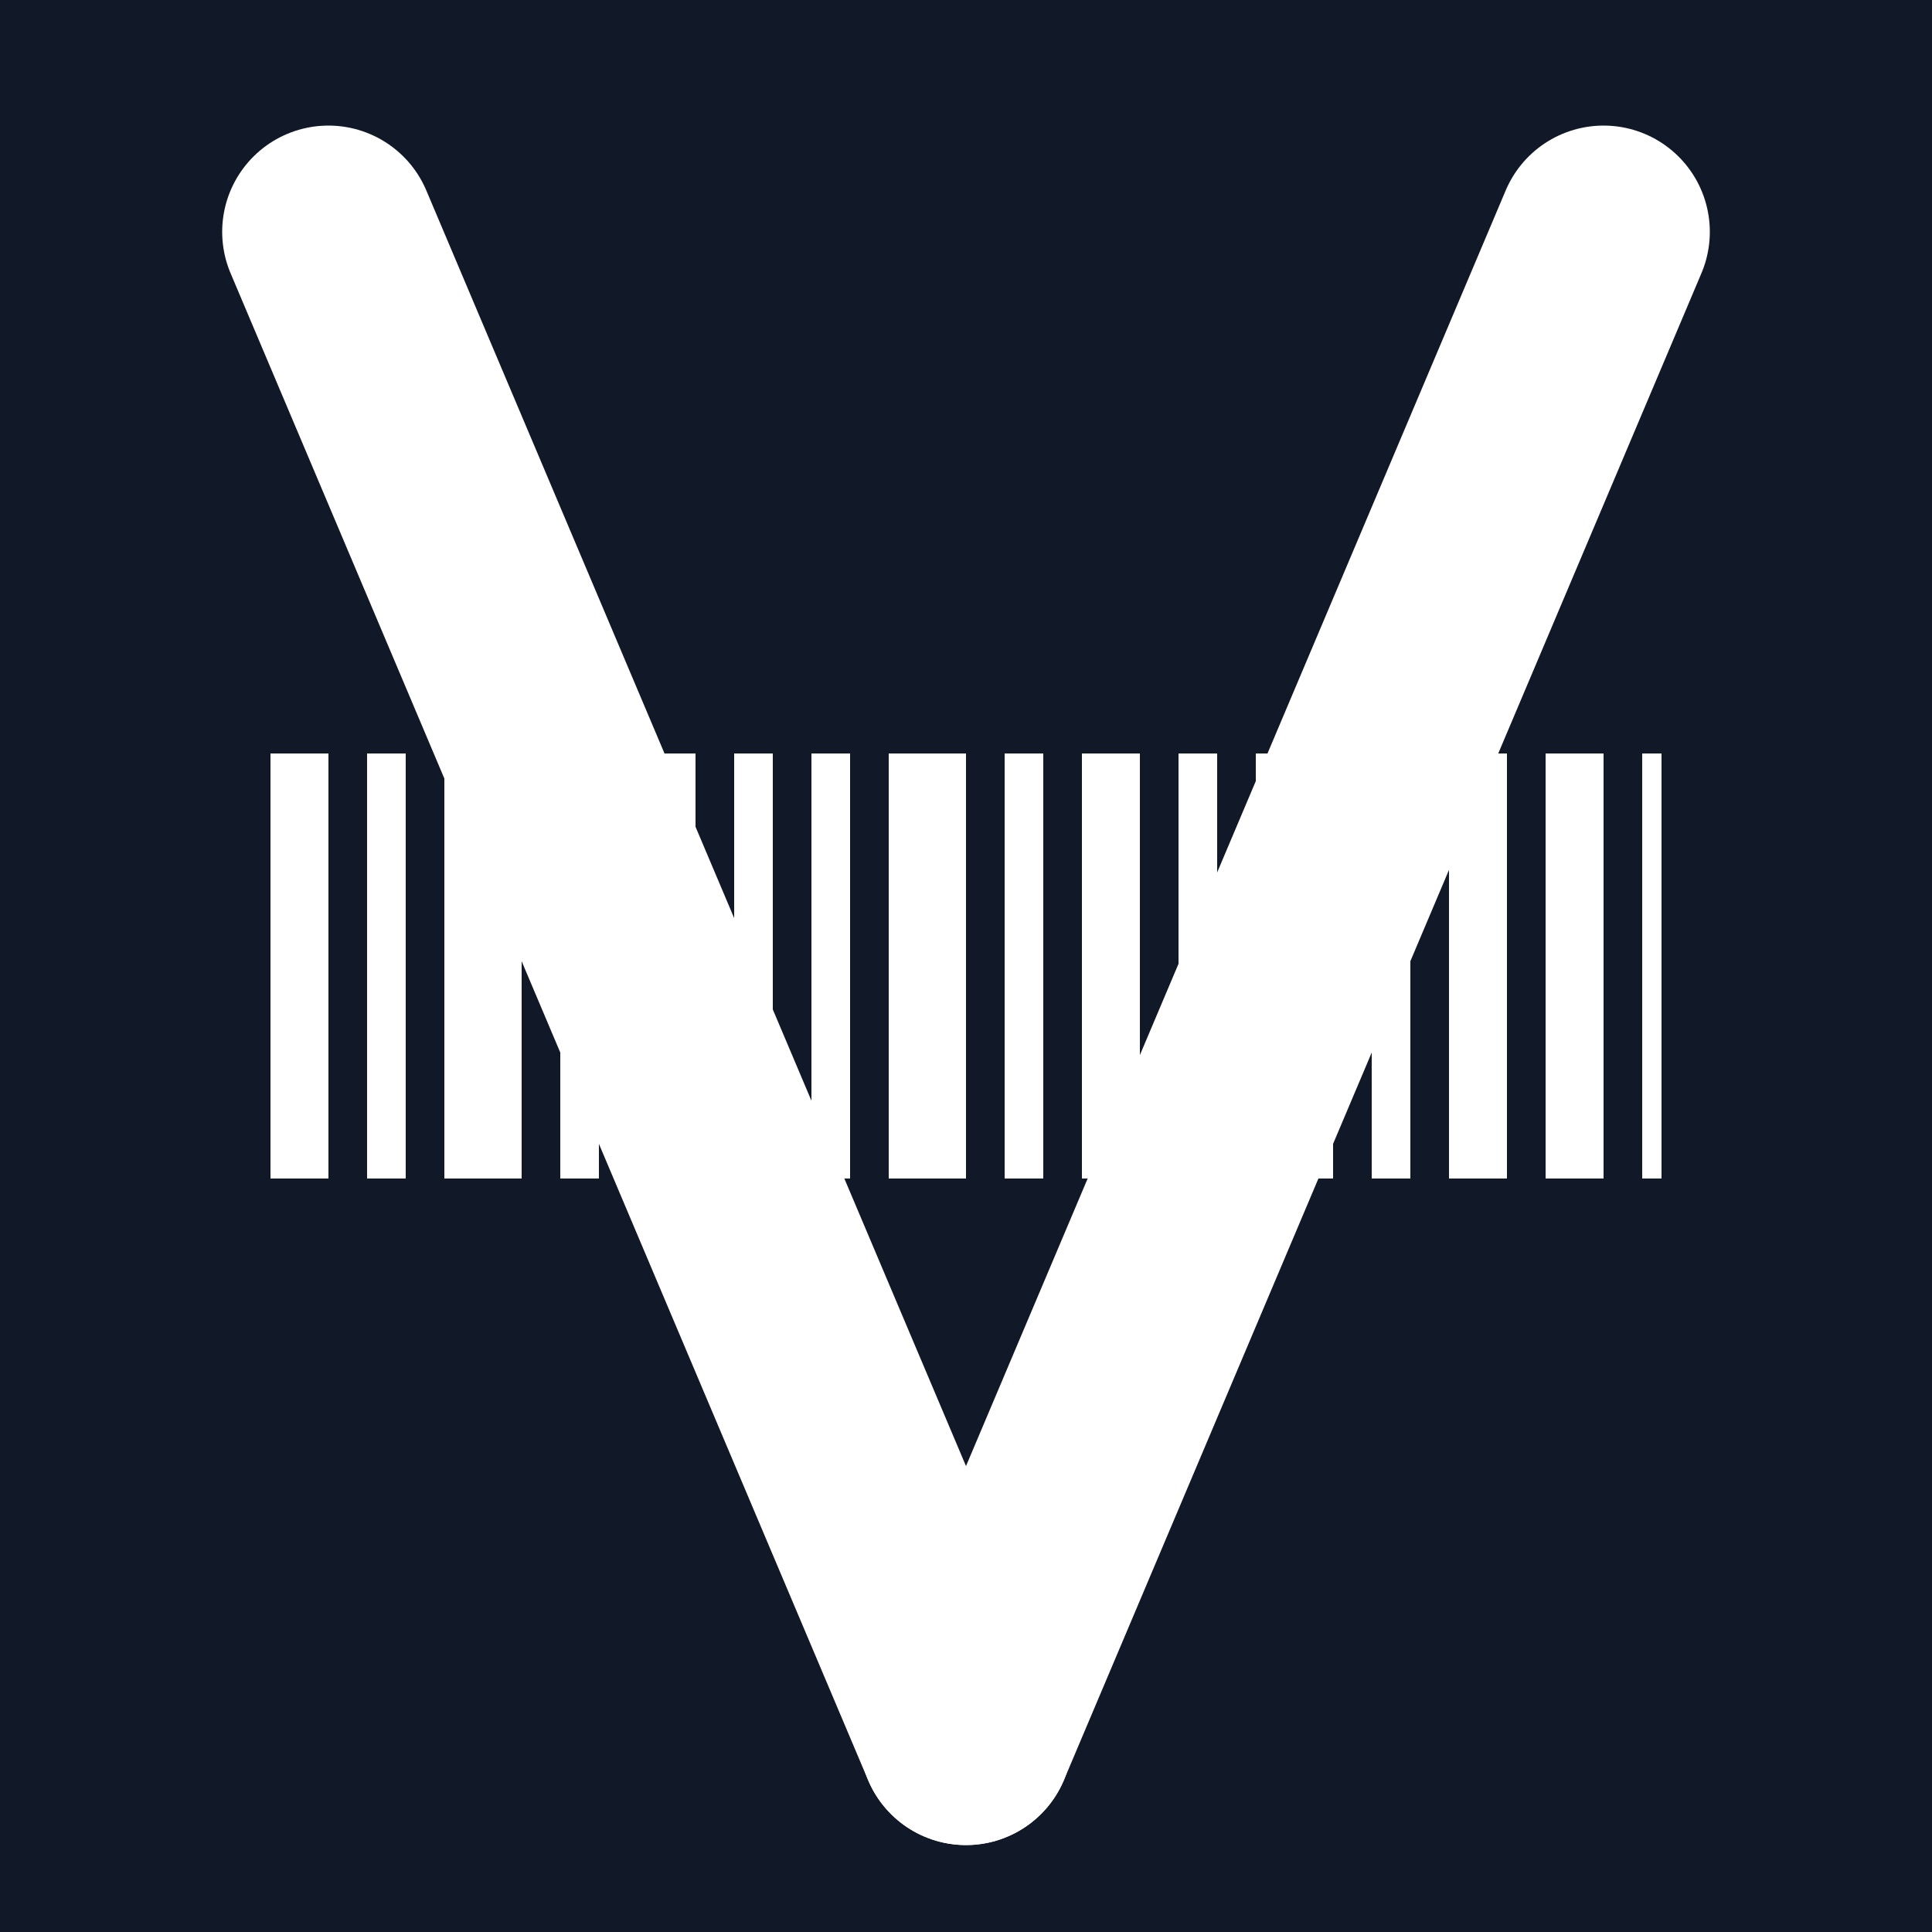
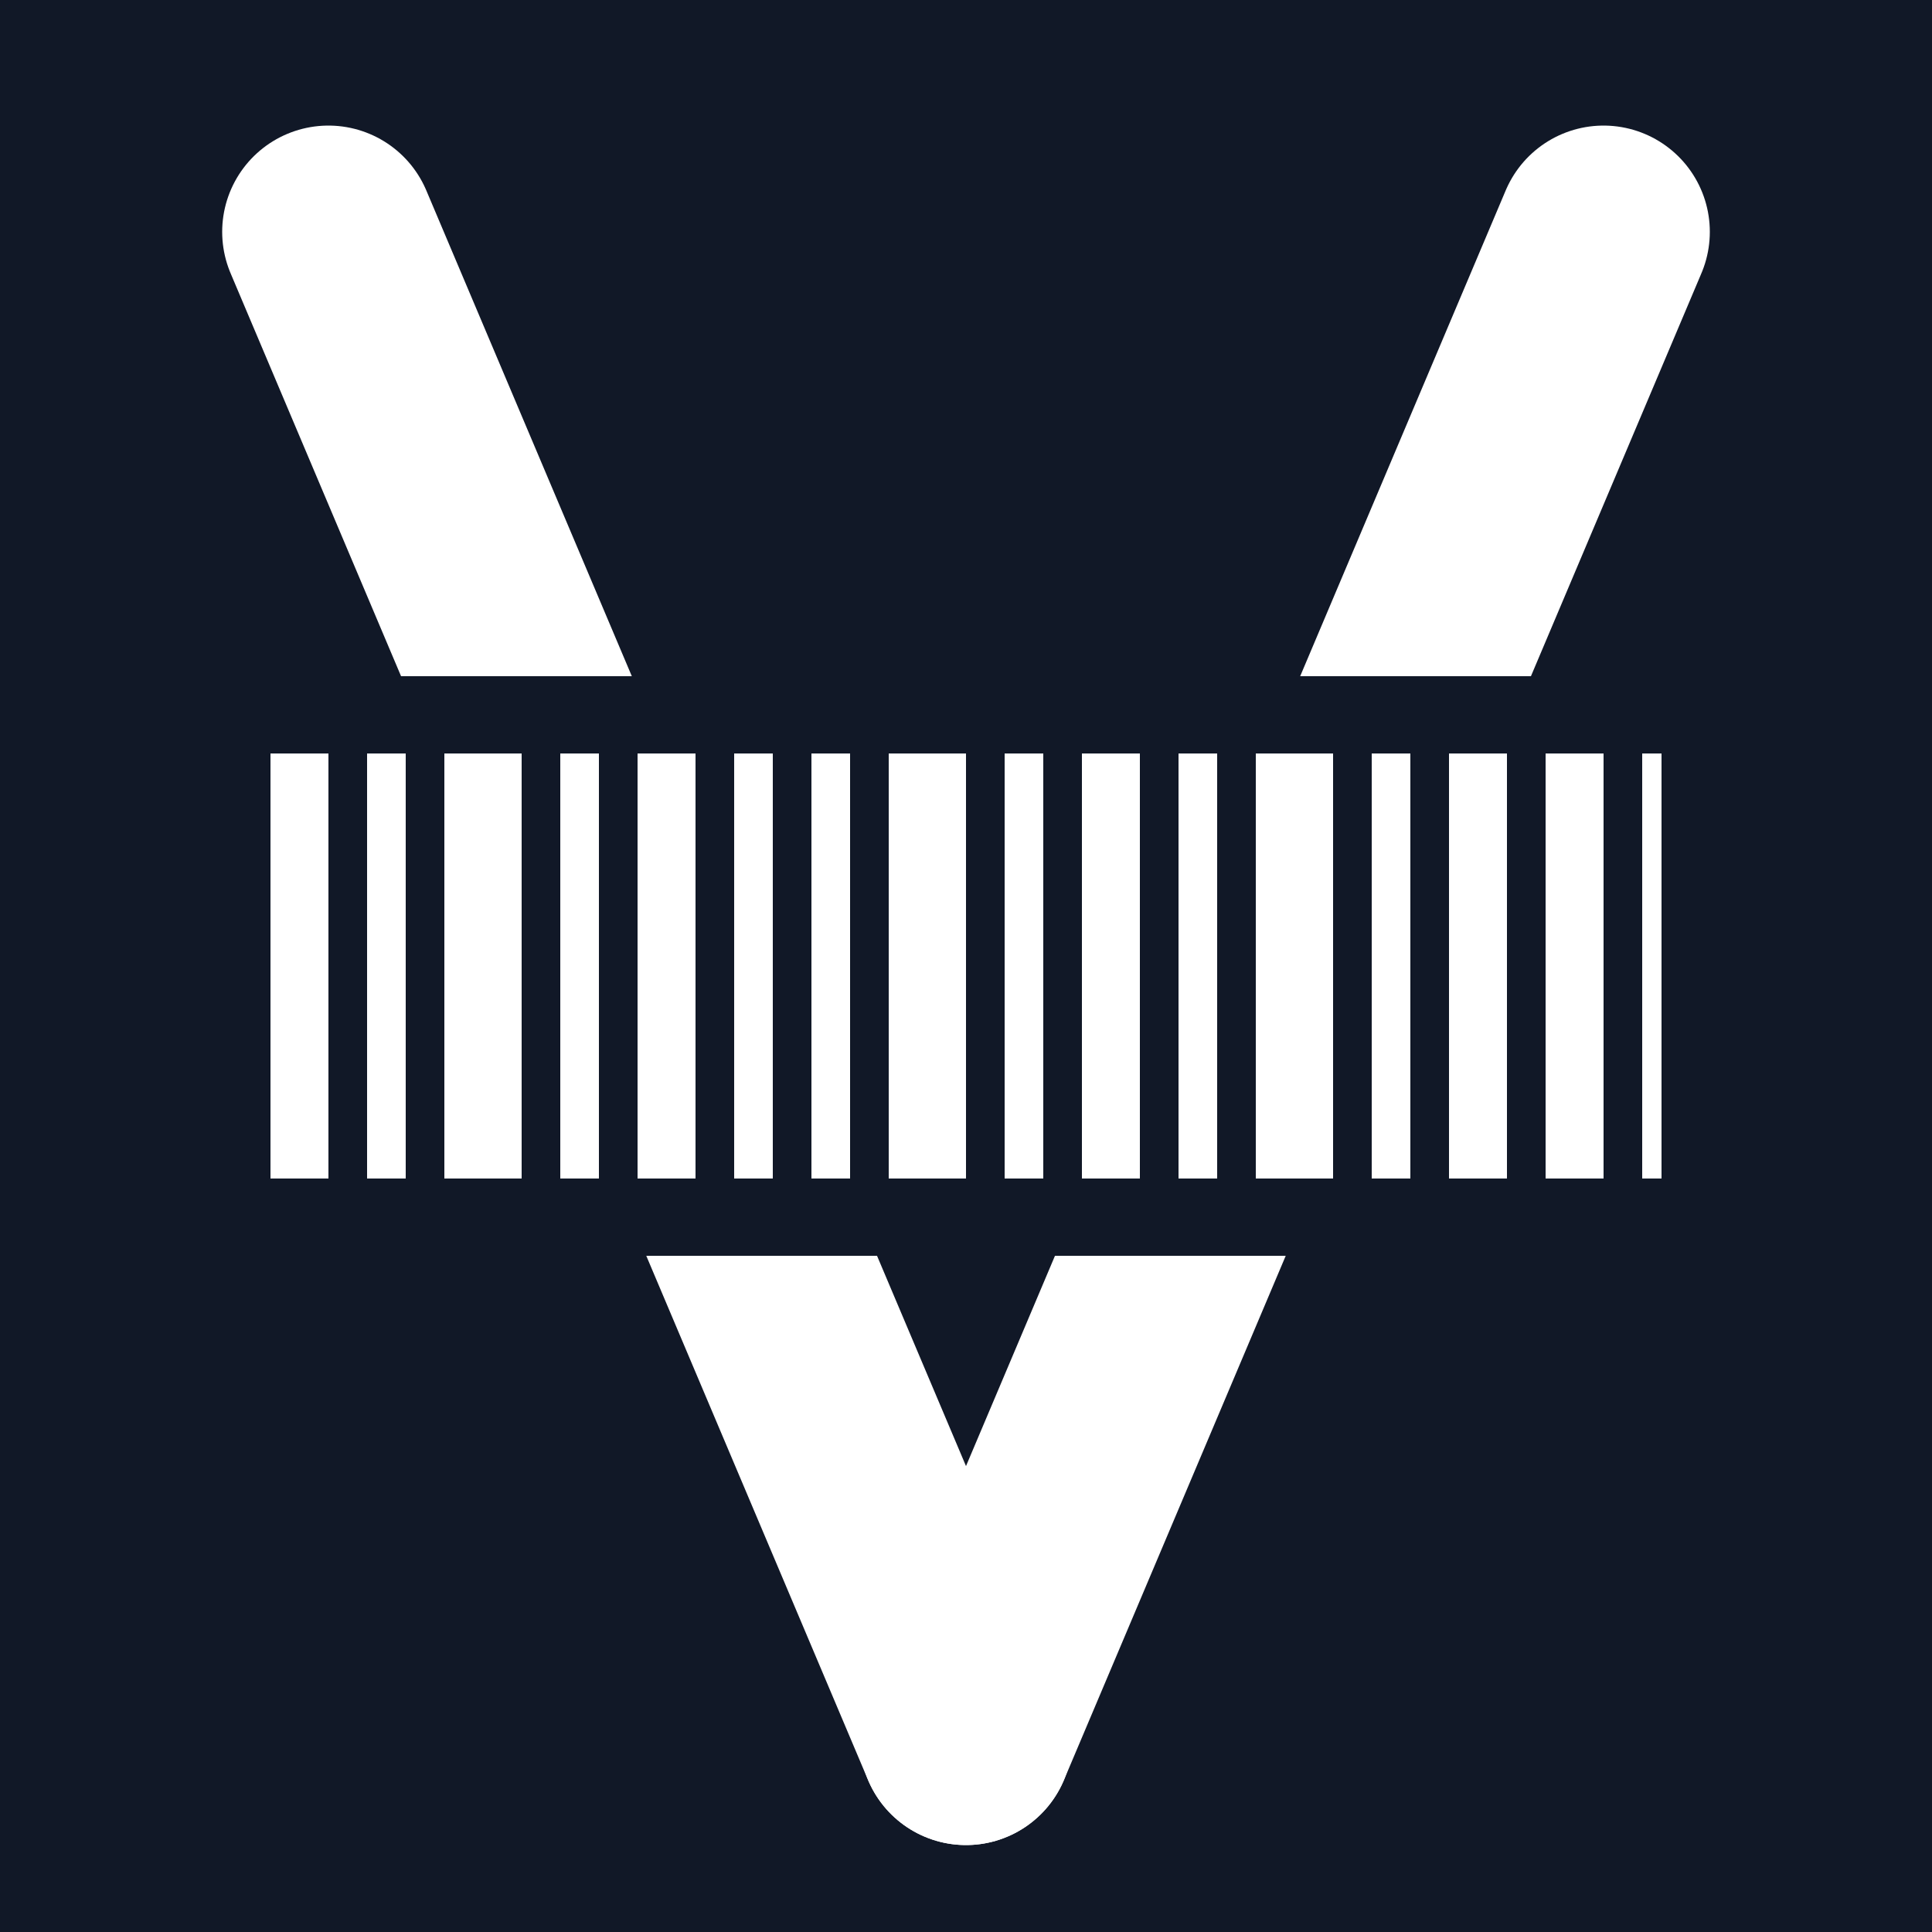
<svg xmlns="http://www.w3.org/2000/svg" viewBox="0 0 100 100">
  <rect width="100" height="100" fill="#111827" />
+   <line x1="17" y1="12" x2="50" y2="90" stroke="white" stroke-width="11" stroke-linecap="round" />
+   <line x1="83" y1="12" x2="50" y2="90" stroke="white" stroke-width="11" stroke-linecap="round" />
+   <rect x="0" y="35" width="100" height="30" fill="#111827" />
  <rect x="14" y="39" width="3" height="22" fill="white" />
  <rect x="19" y="39" width="2" height="22" fill="white" />
  <rect x="23" y="39" width="4" height="22" fill="white" />
  <rect x="29" y="39" width="2" height="22" fill="white" />
  <rect x="33" y="39" width="3" height="22" fill="white" />
  <rect x="38" y="39" width="2" height="22" fill="white" />
  <rect x="42" y="39" width="2" height="22" fill="white" />
  <rect x="46" y="39" width="4" height="22" fill="white" />
  <rect x="52" y="39" width="2" height="22" fill="white" />
  <rect x="56" y="39" width="3" height="22" fill="white" />
  <rect x="61" y="39" width="2" height="22" fill="white" />
  <rect x="65" y="39" width="4" height="22" fill="white" />
  <rect x="71" y="39" width="2" height="22" fill="white" />
  <rect x="75" y="39" width="3" height="22" fill="white" />
  <rect x="80" y="39" width="3" height="22" fill="white" />
  <rect x="85" y="39" width="1" height="22" fill="white" />
-   <line x1="17" y1="12" x2="50" y2="90" stroke="white" stroke-width="11" stroke-linecap="round" />
-   <line x1="83" y1="12" x2="50" y2="90" stroke="white" stroke-width="11" stroke-linecap="round" />
</svg>
